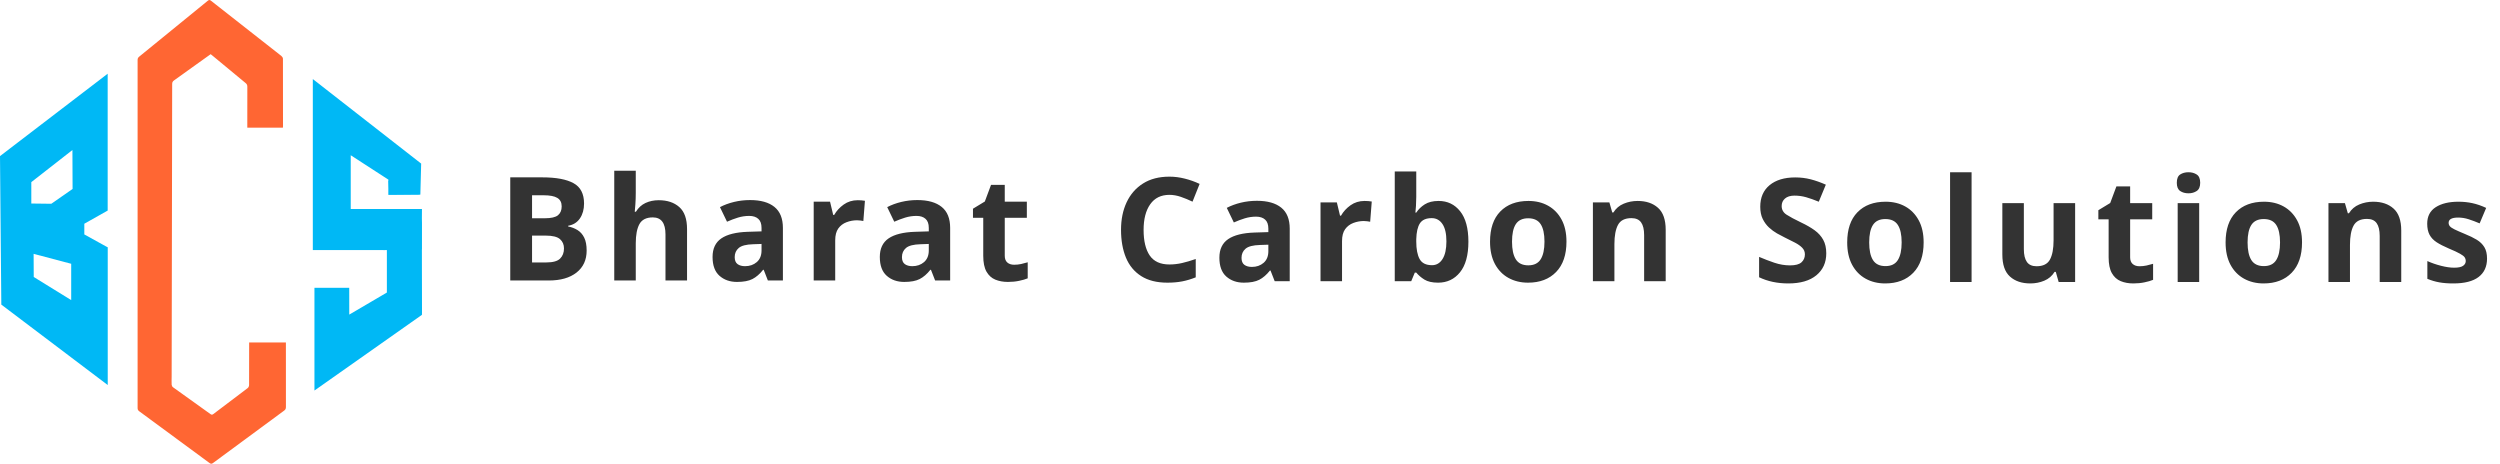
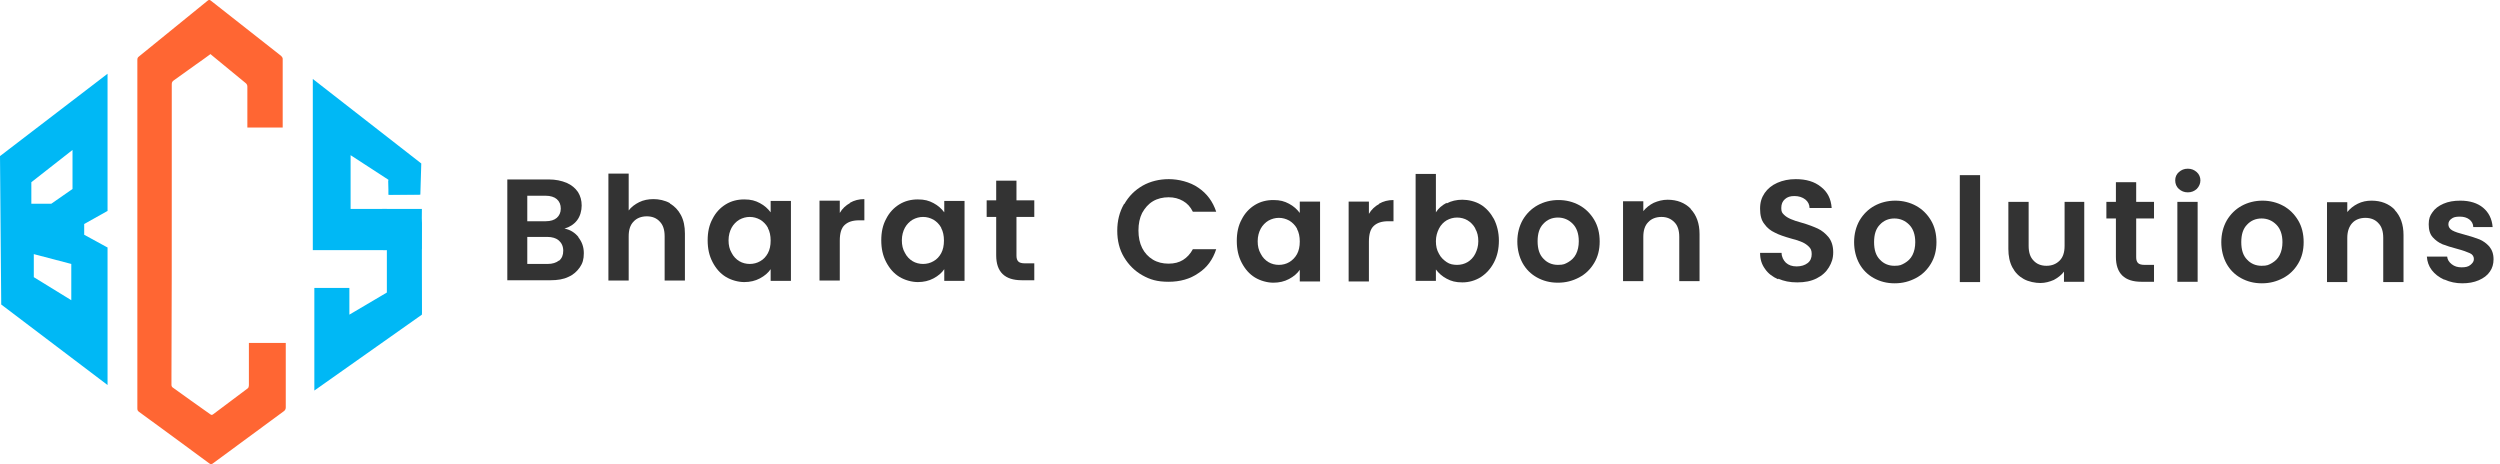
- <svg xmlns="http://www.w3.org/2000/svg" id="Layer_2" viewBox="0 0 813.58 150.91">
+ <svg xmlns="http://www.w3.org/2000/svg" version="1.1" viewBox="0 0 813.6 150.9">
  <defs>
    <style>
      .cls-1 {
-         letter-spacing: .06em;
+         fill: #f63;
      }

-       .cls-1, .cls-2, .cls-3 {
+       .cls-2 {
+         fill: #208cd9;
+       }
+ 
+       .cls-3 {
+         fill: #00b8f5;
+       }
+ 
+       .cls-4 {
        isolation: isolate;
      }

-       .cls-1, .cls-3 {
+       .cls-5 {
        fill: #333;
-         font-family: Poppins-SemiBold, Poppins;
-         font-size: 47px;
-         font-weight: 600;
-       }
- 
-       .cls-4 {
-         fill: #f63;
-       }
- 
-       .cls-5 {
-         fill: #208cd9;
-       }
- 
-       .cls-6 {
-         fill: #00b8f5;
-       }
- 
-       .cls-3 {
-         letter-spacing: .06em;
      }
    </style>
  </defs>
-   <g id="Layer_2-2" data-name="Layer_2">
-     <g id="Layer_2-2">
-       <g>
-         <g>
-           <path class="cls-4" d="M92.09,41.55h-11.61v-.88c0-4.15,0-8.29.01-12.44,0-.52-.15-.87-.56-1.2-3.57-2.93-7.12-5.89-10.68-8.84-.21-.17-.43-.34-.69-.56-1.52,1.09-3.04,2.18-4.56,3.26-2.45,1.76-4.9,3.53-7.37,5.28-.43.31-.6.63-.6,1.16,0,10.16-.03,20.33-.05,30.49-.04,21.55-.08,43.1-.12,64.66,0,.9-.05,1.8,0,2.7.02.29.2.67.44.84,4.05,2.92,8.12,5.81,12.18,8.73.37.27.61.26.97-.02,3.72-2.82,7.46-5.62,11.17-8.45.26-.2.44-.65.44-.99.03-4.3.02-8.59.02-12.89v-.95h11.96v.79c0,6.74,0,13.49.01,20.23,0,.54-.17.86-.6,1.17-7.71,5.66-15.41,11.34-23.1,17.02-.42.31-.7.36-1.16.02-7.61-5.62-15.24-11.23-22.87-16.83-.38-.28-.54-.57-.54-1.05,0-37.76,0-75.52,0-113.28,0-.47.14-.78.5-1.07,7.46-6.06,14.92-12.13,22.36-18.22.39-.31.63-.3,1.01,0,7.64,6,15.29,11.98,22.93,17.99.25.2.5.59.5.9.03,7.34.02,14.68.02,22.03,0,.1-.02.2-.04.39h.03Z" />
-           <path class="cls-6" d="M35.05,80.49v-.03l-.14-.04-7.47-4.13v-3.48l7.47-4.21.13-.06V23.99L0,50.8l.43,48.33,34.63,26.17v-44.82h-.01ZM23.18,97.67l-12.2-7.53-.04-7.53,12.23,3.23v11.83h.01ZM16.7,66.31l-6.51-.08v-6.96l13.38-10.45.05,12.67s-6.92,4.82-6.92,4.82Z" />
-           <polygon class="cls-6" points="101.8 25.73 101.8 81.38 125.95 81.38 125.95 68.02 114.14 68.02 114.14 50.52 126.39 58.46 126.72 63.31 136.8 63.31 137.06 53.24 101.8 25.73" />
-           <polygon class="cls-6" points="102.33 93.66 113.65 93.66 113.66 102.38 125.9 95.2 125.9 80.76 136.86 80.76 137.32 102.45 102.33 127.09 102.33 93.66" />
-           <polyline class="cls-6" points="125.95 68.02 125.95 81.38 137.22 81.14 137.32 68.02 124.44 68.02 124.8 81.38 135.23 81.14" />
-           <polyline class="cls-6" points="137.28 70.98 137.29 73.31 137.32 102.45 133.67 95.22 135.75 79.58" />
-           <polyline class="cls-6" points="126.39 58.46 126.37 63.41 136.8 63.31 126.37 58.72" />
-           <polygon class="cls-5" points="35.08 80.46 35.08 80.5 35.05 80.49 34.92 80.42 35.05 80.46 35.08 80.46" />
-         </g>
-         <g class="cls-2">
-           <text class="cls-3" transform="translate(161.82 91.28)">
-             <tspan x="0" y="0">Bharat </tspan>
-           </text>
-           <text class="cls-3" transform="translate(362.1 91.52)">
-             <tspan x="0" y="0">Carbon </tspan>
-           </text>
-           <text class="cls-1" transform="translate(570.31 91.77)">
-             <tspan x="0" y="0">Solutions</tspan>
-           </text>
+   <g>
+     <g id="Layer_2">
+       <g id="Layer_2-2">
+         <g id="Layer_2-2-2" data-name="Layer_2-2">
+           <g>
+             <g>
+               <path class="cls-1" d="M92.1,41.5h-11.6v-.9c0-4.2,0-8.3,0-12.4,0-.5-.2-.9-.6-1.2-3.6-2.9-7.1-5.9-10.7-8.8-.2-.2-.4-.3-.7-.6-1.5,1.1-3,2.2-4.6,3.3-2.5,1.8-4.9,3.5-7.4,5.3-.4.3-.6.6-.6,1.2,0,10.2,0,20.3,0,30.5,0,21.5,0,43.1-.1,64.7,0,.9,0,1.8,0,2.7,0,.3.2.7.4.8,4,2.9,8.1,5.8,12.2,8.7.4.3.6.3,1,0,3.7-2.8,7.5-5.6,11.2-8.4.3-.2.4-.7.4-1,0-4.3,0-8.6,0-12.9v-.9h12v.8c0,6.7,0,13.5,0,20.2,0,.5-.2.9-.6,1.2-7.7,5.7-15.4,11.3-23.1,17-.4.3-.7.4-1.2,0-7.6-5.6-15.2-11.2-22.9-16.8-.4-.3-.5-.6-.5-1.1V19.5c0-.5.1-.8.5-1.1,7.5-6.1,14.9-12.1,22.4-18.2.4-.3.6-.3,1,0,7.6,6,15.3,12,22.9,18,.2.2.5.6.5.9,0,7.3,0,14.7,0,22s0,.2,0,.4h0Z" />
+               <path class="cls-3" d="M35,80.5h0s-.1,0-.1,0l-7.5-4.1v-3.5l7.5-4.2h.1V24L0,50.8l.4,48.3,34.6,26.2v-44.8h0ZM23.2,97.7l-12.2-7.5v-7.5s12.2,3.2,12.2,3.2v11.8s0,0,0,0ZM16.7,66.3h-6.5v-7l13.4-10.5v12.7s-6.9,4.8-6.9,4.8Z" />
+               <polygon class="cls-3" points="101.8 25.7 101.8 81.4 125.9 81.4 125.9 68 114.1 68 114.1 50.5 126.4 58.5 126.7 63.3 136.8 63.3 137.1 53.2 101.8 25.7" />
+               <polygon class="cls-3" points="102.3 93.7 113.7 93.7 113.7 102.4 125.9 95.2 125.9 80.8 136.9 80.8 137.3 102.4 102.3 127.1 102.3 93.7" />
+               <polyline class="cls-3" points="125.9 68 125.9 81.4 137.2 81.1 137.3 68 124.4 68 124.8 81.4 135.2 81.1" />
+               <polyline class="cls-3" points="137.3 71 137.3 73.3 137.3 102.4 133.7 95.2 135.8 79.6" />
+               <polyline class="cls-3" points="126.4 58.5 126.4 63.4 136.8 63.3 126.4 58.7" />
+               <polygon class="cls-2" points="35.1 80.5 35.1 80.5 35 80.5 34.9 80.4 35 80.5 35.1 80.5" />
+             </g>
+             <g class="cls-4">
+               <g class="cls-4">
+                 <g class="cls-4">
+                   <path class="cls-5" d="M188.2,77.2c1.2,1.5,1.8,3.2,1.8,5.2s-.4,3.3-1.3,4.6c-.9,1.3-2.1,2.4-3.7,3.1-1.6.8-3.6,1.1-5.8,1.1h-14.1v-32.8h13.5c2.2,0,4.1.4,5.8,1.1,1.6.7,2.8,1.7,3.7,3,.8,1.3,1.2,2.7,1.2,4.4s-.5,3.5-1.5,4.8c-1,1.3-2.4,2.2-4.1,2.7,1.8.3,3.4,1.3,4.6,2.8ZM171.6,72h6c1.6,0,2.8-.4,3.6-1.1s1.3-1.7,1.3-3-.4-2.3-1.3-3.1c-.8-.7-2.1-1.1-3.6-1.1h-6v8.2ZM182,84.8c.9-.8,1.3-1.8,1.3-3.2s-.5-2.5-1.4-3.3c-.9-.8-2.2-1.2-3.8-1.2h-6.5v8.8h6.6c1.6,0,2.8-.4,3.7-1.1Z" />
+                   <path class="cls-5" d="M218,66.2c1.5.9,2.7,2.1,3.6,3.8.9,1.7,1.3,3.7,1.3,6v15.3h-6.6v-14.4c0-2.1-.5-3.7-1.6-4.8-1-1.1-2.4-1.7-4.2-1.7s-3.3.6-4.3,1.7c-1.1,1.1-1.6,2.7-1.6,4.8v14.4h-6.6v-34.8h6.6v12c.8-1.1,2-2,3.4-2.7s3-1,4.7-1,3.7.4,5.3,1.3Z" />
+                   <path class="cls-5" d="M231.9,71.2c1-2,2.5-3.6,4.3-4.7,1.8-1.1,3.8-1.6,6-1.6s3.6.4,5.1,1.2c1.5.8,2.6,1.8,3.5,3v-3.7h6.6v26h-6.6v-3.8c-.8,1.2-2,2.2-3.5,3-1.5.8-3.2,1.2-5.1,1.2s-4.2-.6-6-1.7c-1.8-1.1-3.2-2.7-4.3-4.8-1.1-2.1-1.6-4.4-1.6-7.1s.5-5,1.6-7ZM249.9,74.1c-.6-1.1-1.5-2-2.5-2.6-1.1-.6-2.2-.9-3.4-.9s-2.3.3-3.4.9c-1,.6-1.9,1.5-2.5,2.6-.6,1.1-1,2.5-1,4.1s.3,2.9,1,4.1c.6,1.2,1.5,2.1,2.5,2.7,1,.6,2.2.9,3.4.9s2.4-.3,3.4-.9c1.1-.6,1.9-1.5,2.5-2.6.6-1.1.9-2.5.9-4.1s-.3-3-.9-4.1Z" />
+                   <path class="cls-5" d="M276.6,66c1.4-.8,2.9-1.2,4.7-1.2v6.9h-1.7c-2.1,0-3.6.5-4.7,1.5-1.1,1-1.6,2.7-1.6,5.1v13h-6.6v-26h6.6v4c.8-1.4,2-2.5,3.3-3.2Z" />
+                   <path class="cls-5" d="M288.4,71.2c1-2,2.5-3.6,4.3-4.7,1.8-1.1,3.8-1.6,6-1.6s3.6.4,5.1,1.2c1.5.8,2.6,1.8,3.5,3v-3.7h6.6v26h-6.6v-3.8c-.8,1.2-2,2.2-3.5,3-1.5.8-3.2,1.2-5.1,1.2s-4.2-.6-6-1.7c-1.8-1.1-3.2-2.7-4.3-4.8-1.1-2.1-1.6-4.4-1.6-7.1s.5-5,1.6-7ZM306.3,74.1c-.6-1.1-1.5-2-2.5-2.6-1.1-.6-2.2-.9-3.4-.9s-2.3.3-3.4.9c-1,.6-1.9,1.5-2.5,2.6-.6,1.1-1,2.5-1,4.1s.3,2.9,1,4.1c.6,1.2,1.5,2.1,2.5,2.7,1,.6,2.2.9,3.4.9s2.4-.3,3.4-.9c1.1-.6,1.9-1.5,2.5-2.6.6-1.1.9-2.5.9-4.1s-.3-3-.9-4.1Z" />
+                   <path class="cls-5" d="M330.8,70.6v12.6c0,.9.2,1.5.6,1.9.4.4,1.1.6,2.1.6h3.1v5.5h-4.1c-5.5,0-8.3-2.7-8.3-8.1v-12.5h-3.1v-5.4h3.1v-6.4h6.6v6.4h5.8v5.4h-5.8Z" />
+                 </g>
+               </g>
+               <g class="cls-4">
+                 <g class="cls-4">
+                   <path class="cls-5" d="M365.9,66.4c1.5-2.6,3.4-4.5,6-6,2.5-1.4,5.4-2.1,8.5-2.1s6.9.9,9.6,2.8c2.8,1.9,4.7,4.5,5.8,7.8h-7.6c-.8-1.6-1.8-2.7-3.2-3.5s-2.9-1.2-4.7-1.2-3.6.4-5.1,1.3c-1.5.9-2.6,2.2-3.5,3.8-.8,1.6-1.2,3.5-1.2,5.7s.4,4.1,1.2,5.7c.8,1.6,2,2.9,3.5,3.8,1.5.9,3.2,1.3,5.1,1.3s3.4-.4,4.7-1.2,2.4-2,3.2-3.5h7.6c-1.1,3.4-3,6-5.8,7.8-2.7,1.9-6,2.8-9.7,2.8s-6-.7-8.5-2.1c-2.5-1.4-4.5-3.4-6-5.9-1.5-2.5-2.2-5.4-2.2-8.6s.7-6.1,2.2-8.7Z" />
+                   <path class="cls-5" d="M404.1,71.4c1-2,2.5-3.6,4.3-4.7,1.8-1.1,3.8-1.6,6-1.6s3.6.4,5.1,1.2c1.5.8,2.6,1.8,3.5,3v-3.7h6.6v26h-6.6v-3.8c-.8,1.2-2,2.2-3.5,3s-3.2,1.2-5.1,1.2-4.2-.6-6-1.7c-1.8-1.1-3.2-2.7-4.3-4.8-1.1-2.1-1.6-4.4-1.6-7.1s.5-5,1.6-7ZM422.1,74.4c-.6-1.1-1.5-2-2.5-2.6-1.1-.6-2.2-.9-3.4-.9s-2.3.3-3.4.9c-1,.6-1.9,1.5-2.5,2.6-.6,1.1-1,2.5-1,4.1s.3,2.9,1,4.1c.6,1.2,1.5,2.1,2.5,2.7,1,.6,2.2.9,3.4.9s2.4-.3,3.4-.9,1.9-1.5,2.5-2.6c.6-1.1.9-2.5.9-4.1s-.3-3-.9-4.1Z" />
+                   <path class="cls-5" d="M448.8,66.3c1.4-.8,2.9-1.2,4.7-1.2v6.9h-1.7c-2.1,0-3.6.5-4.7,1.5-1.1,1-1.6,2.7-1.6,5.1v13h-6.6v-26h6.6v4c.8-1.4,2-2.5,3.3-3.2Z" />
+                   <path class="cls-5" d="M470.8,66.2c1.5-.8,3.2-1.2,5.1-1.2s4.2.5,6,1.6c1.8,1.1,3.2,2.7,4.3,4.7,1,2,1.6,4.4,1.6,7s-.5,5-1.6,7.1-2.5,3.6-4.3,4.8c-1.8,1.1-3.8,1.7-6,1.7s-3.6-.4-5.1-1.2-2.6-1.8-3.5-3v3.7h-6.6v-34.8h6.6v12.5c.8-1.3,2-2.3,3.5-3.1ZM480.1,74.3c-.6-1.1-1.5-2-2.5-2.6-1-.6-2.2-.9-3.4-.9s-2.3.3-3.4.9c-1,.6-1.9,1.5-2.5,2.7-.6,1.2-1,2.5-1,4.1s.3,2.9,1,4.1c.6,1.2,1.5,2,2.5,2.7s2.2.9,3.4.9,2.4-.3,3.4-.9,1.9-1.5,2.5-2.7c.6-1.2,1-2.5,1-4.1s-.3-2.9-1-4.1Z" />
+                   <path class="cls-5" d="M500.2,90.3c-2-1.1-3.6-2.7-4.7-4.7s-1.7-4.4-1.7-7,.6-5,1.8-7.1c1.2-2,2.8-3.6,4.8-4.7,2-1.1,4.3-1.7,6.8-1.7s4.8.6,6.8,1.7c2,1.1,3.6,2.7,4.8,4.7,1.2,2,1.8,4.4,1.8,7.1s-.6,5-1.8,7c-1.2,2-2.8,3.6-4.9,4.7-2.1,1.1-4.3,1.7-6.9,1.7s-4.8-.6-6.8-1.7ZM510.4,85.3c1-.6,1.9-1.4,2.5-2.6.6-1.2.9-2.6.9-4.2,0-2.5-.7-4.4-2-5.7-1.3-1.3-2.9-2-4.8-2s-3.5.7-4.7,2c-1.3,1.3-1.9,3.2-1.9,5.7s.6,4.4,1.9,5.7c1.2,1.3,2.8,2,4.7,2s2.3-.3,3.4-.9Z" />
+                   <path class="cls-5" d="M550.2,68c1.9,2,2.9,4.7,2.9,8.2v15.3h-6.6v-14.4c0-2.1-.5-3.7-1.6-4.8s-2.4-1.7-4.2-1.7-3.3.6-4.3,1.7c-1.1,1.1-1.6,2.7-1.6,4.8v14.4h-6.6v-26h6.6v3.2c.9-1.1,2-2,3.4-2.7,1.4-.6,2.9-1,4.5-1,3.1,0,5.6,1,7.5,2.9Z" />
+                 </g>
+               </g>
+               <g class="cls-4">
+                 <g class="cls-4">
+                   <path class="cls-5" d="M578.7,90.9c-1.8-.8-3.3-1.9-4.3-3.4-1.1-1.5-1.6-3.2-1.6-5.2h7c0,1.3.6,2.4,1.4,3.2.9.8,2,1.2,3.5,1.2s2.7-.4,3.6-1.1,1.3-1.7,1.3-2.9-.3-1.8-.9-2.4c-.6-.6-1.3-1.1-2.2-1.5-.9-.4-2.1-.8-3.7-1.2-2.1-.6-3.9-1.2-5.2-1.9-1.3-.6-2.5-1.5-3.4-2.8-1-1.2-1.4-2.9-1.4-5s.5-3.6,1.5-5.1c1-1.4,2.3-2.5,4.1-3.3s3.8-1.2,6-1.2c3.4,0,6.1.8,8.2,2.5,2.1,1.6,3.3,3.9,3.5,6.9h-7.2c0-1.1-.5-2.1-1.4-2.8-.9-.7-2.1-1.1-3.5-1.1s-2.3.3-3.1,1c-.8.7-1.2,1.6-1.2,2.9s.3,1.6.9,2.2c.6.6,1.3,1,2.2,1.4.9.4,2.1.8,3.6,1.2,2.1.6,3.9,1.3,5.2,1.9,1.3.6,2.5,1.6,3.5,2.8,1,1.3,1.5,2.9,1.5,4.9s-.5,3.4-1.4,4.9c-.9,1.5-2.2,2.7-4,3.6-1.8.9-3.8,1.3-6.3,1.3s-4.3-.4-6.2-1.2Z" />
+                   <path class="cls-5" d="M609.8,90.5c-2-1.1-3.6-2.7-4.7-4.7-1.1-2-1.7-4.4-1.7-7s.6-5,1.8-7.1c1.2-2,2.8-3.6,4.8-4.7,2-1.1,4.3-1.7,6.8-1.7s4.8.6,6.8,1.7c2,1.1,3.6,2.7,4.8,4.7,1.2,2,1.8,4.4,1.8,7.1s-.6,5-1.8,7-2.8,3.6-4.9,4.7c-2.1,1.1-4.3,1.7-6.9,1.7s-4.8-.6-6.8-1.7ZM619.9,85.6c1-.6,1.9-1.4,2.5-2.6.6-1.2.9-2.6.9-4.2,0-2.5-.7-4.4-2-5.7-1.3-1.3-2.9-2-4.8-2s-3.5.7-4.7,2c-1.3,1.3-1.9,3.2-1.9,5.7s.6,4.4,1.9,5.7c1.2,1.3,2.8,2,4.7,2s2.3-.3,3.4-.9Z" />
+                   <path class="cls-5" d="M644.4,57v34.8h-6.6v-34.8h6.6Z" />
+                   <path class="cls-5" d="M678.3,65.7v26h-6.6v-3.3c-.8,1.1-2,2-3.3,2.7-1.4.6-2.8,1-4.4,1s-3.8-.4-5.4-1.3c-1.6-.9-2.8-2.1-3.7-3.8-.9-1.7-1.3-3.7-1.3-6v-15.3h6.6v14.3c0,2.1.5,3.7,1.6,4.8,1,1.1,2.4,1.7,4.2,1.7s3.2-.6,4.3-1.7,1.6-2.7,1.6-4.8v-14.3h6.6Z" />
+                   <path class="cls-5" d="M695.2,71.1v12.6c0,.9.2,1.5.6,1.9s1.1.6,2.1.6h3.1v5.5h-4.1c-5.5,0-8.3-2.7-8.3-8.1v-12.5h-3.1v-5.4h3.1v-6.4h6.6v6.4h5.8v5.4h-5.8Z" />
+                   <path class="cls-5" d="M709.1,61.5c-.8-.7-1.2-1.7-1.2-2.8s.4-2,1.2-2.7,1.7-1.1,2.9-1.1,2.1.4,2.9,1.1c.8.7,1.2,1.7,1.2,2.7s-.4,2-1.2,2.8c-.8.7-1.7,1.1-2.9,1.1s-2.1-.4-2.9-1.1ZM715.2,65.7v26h-6.6v-26h6.6Z" />
+                   <path class="cls-5" d="M729.3,90.5c-2-1.1-3.6-2.7-4.7-4.7s-1.7-4.4-1.7-7,.6-5,1.8-7.1c1.2-2,2.8-3.6,4.8-4.7,2-1.1,4.3-1.7,6.8-1.7s4.8.6,6.8,1.7c2,1.1,3.6,2.7,4.8,4.7,1.2,2,1.8,4.4,1.8,7.1s-.6,5-1.8,7c-1.2,2-2.8,3.6-4.9,4.7-2.1,1.1-4.3,1.7-6.9,1.7s-4.8-.6-6.8-1.7ZM739.4,85.6c1-.6,1.9-1.4,2.5-2.6.6-1.2.9-2.6.9-4.2,0-2.5-.7-4.4-2-5.7-1.3-1.3-2.9-2-4.8-2s-3.5.7-4.7,2c-1.3,1.3-1.9,3.2-1.9,5.7s.6,4.4,1.9,5.7c1.2,1.3,2.8,2,4.7,2s2.3-.3,3.4-.9Z" />
+                   <path class="cls-5" d="M779.3,68.3c1.9,2,2.9,4.7,2.9,8.2v15.3h-6.6v-14.4c0-2.1-.5-3.7-1.6-4.8-1-1.1-2.4-1.7-4.2-1.7s-3.3.6-4.3,1.7-1.6,2.7-1.6,4.8v14.4h-6.6v-26h6.6v3.2c.9-1.1,2-2,3.4-2.7s2.9-1,4.5-1c3.1,0,5.6,1,7.5,2.9Z" />
+                   <path class="cls-5" d="M795.4,91c-1.7-.8-3-1.8-4-3.1-1-1.3-1.5-2.8-1.6-4.4h6.6c.1,1,.6,1.8,1.5,2.5.9.7,1.9,1,3.2,1s2.2-.2,2.9-.8,1.1-1.1,1.1-1.9-.4-1.5-1.3-1.9c-.9-.4-2.2-.9-4.1-1.4-1.9-.5-3.5-1-4.8-1.5-1.2-.5-2.3-1.3-3.2-2.3-.9-1-1.3-2.4-1.3-4.2s.4-2.8,1.2-3.9c.8-1.2,2-2.1,3.6-2.8s3.4-1,5.5-1c3.1,0,5.6.8,7.4,2.3s2.9,3.6,3.1,6.3h-6.3c0-1-.5-1.9-1.3-2.5-.8-.6-1.8-.9-3.1-.9s-2.1.2-2.7.7c-.6.4-1,1-1,1.8s.4,1.5,1.3,2c.9.5,2.2.9,4.1,1.4,1.9.5,3.4,1,4.7,1.5,1.2.5,2.3,1.3,3.2,2.3.9,1.1,1.4,2.4,1.4,4.2,0,1.5-.4,2.9-1.2,4-.8,1.2-2,2.1-3.6,2.8-1.6.7-3.4,1-5.4,1s-4-.4-5.7-1.2Z" />
+                 </g>
+               </g>
+             </g>
+           </g>
        </g>
      </g>
    </g>
  </g>
</svg>
